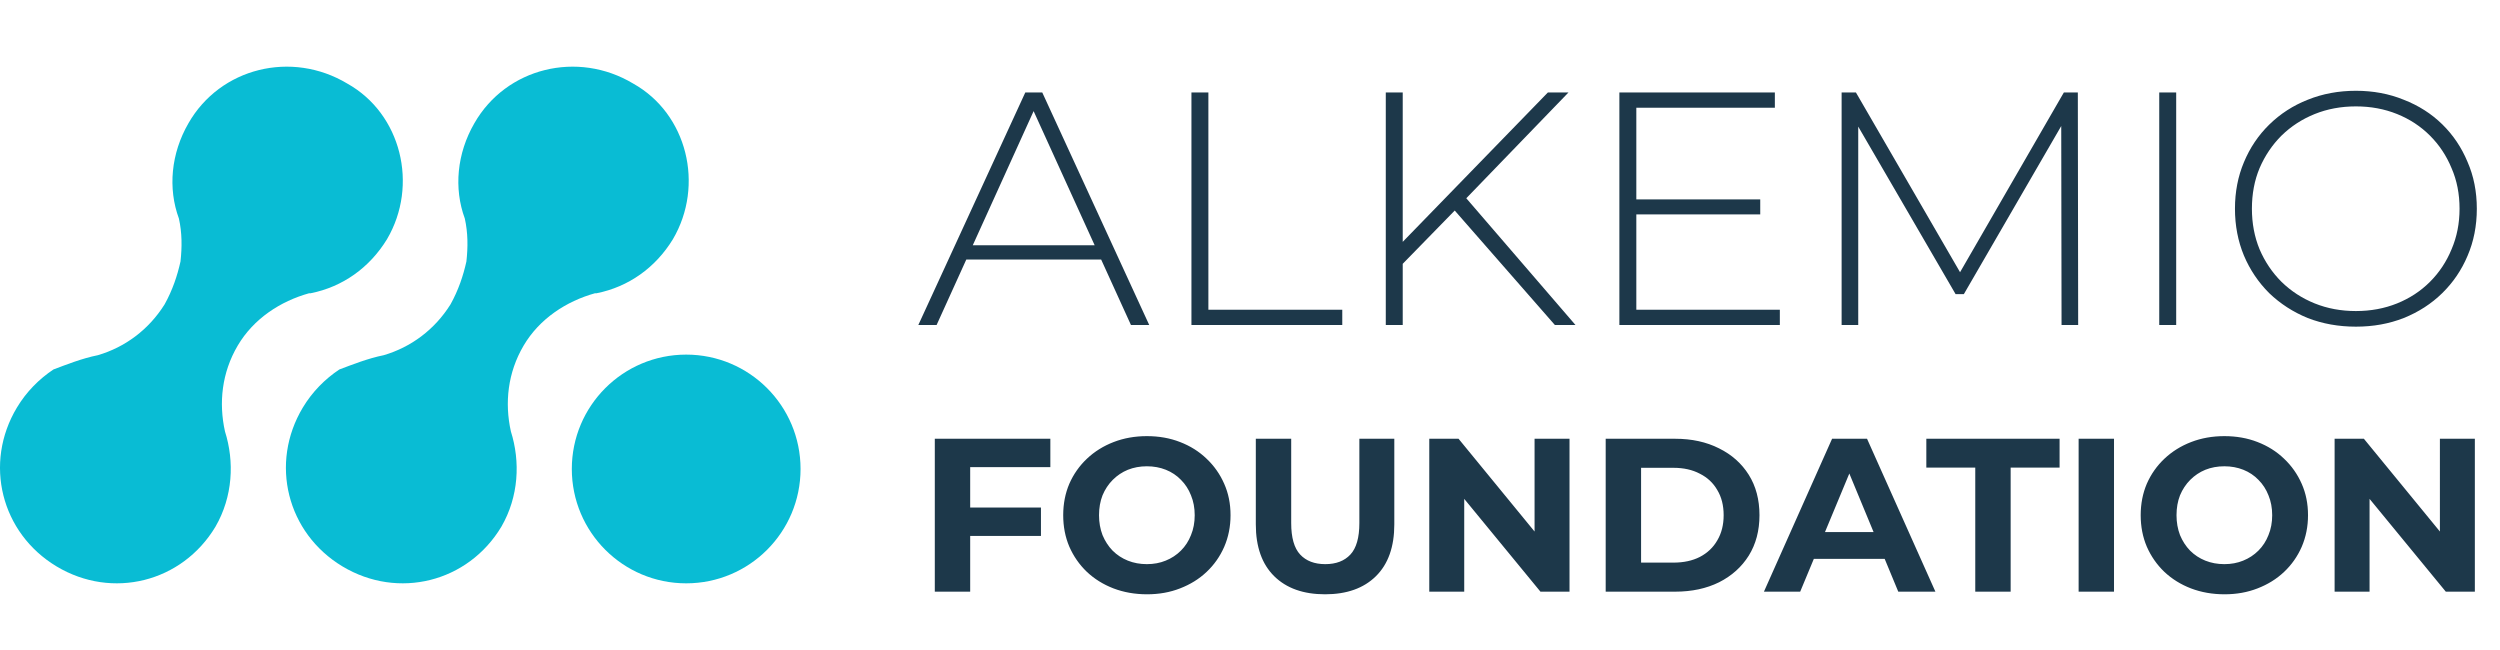
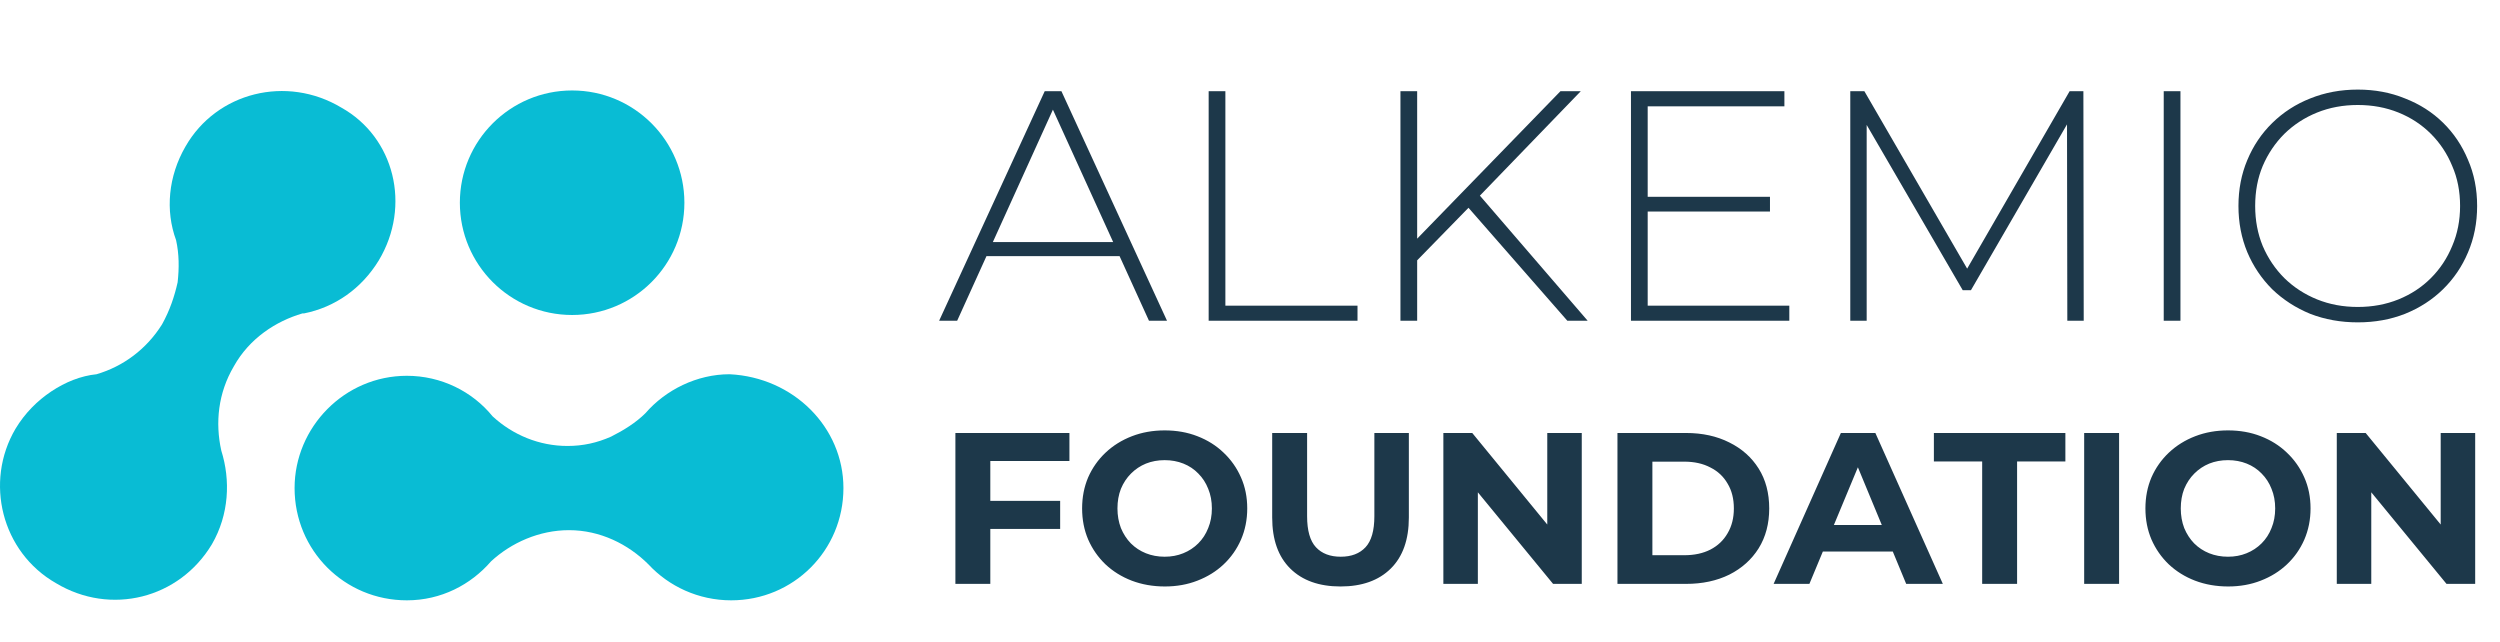
- <svg xmlns="http://www.w3.org/2000/svg" width="300" height="78" viewBox="0 0 300 78" fill="none">
-   <path d="M82.342 42.553C89.922 42.553 96.066 48.697 96.066 56.276C96.066 63.856 89.922 70 82.342 70C74.763 70 68.618 63.856 68.618 56.276C68.618 48.697 74.763 42.553 82.342 42.553Z" fill="#09BCD4" />
-   <path d="M46.439 28.707C44.342 32.138 41.102 34.425 37.29 35.188L37.099 35.188C33.668 36.141 30.428 38.238 28.522 41.478C26.616 44.718 26.235 48.34 26.997 51.771C28.141 55.392 27.95 59.586 25.854 63.207C21.851 69.879 13.464 71.975 6.793 67.972C0.122 63.97 -1.975 55.583 2.028 48.912C3.171 47.006 4.696 45.481 6.412 44.337C7.936 43.765 9.842 43.003 11.749 42.622C14.989 41.669 17.848 39.572 19.754 36.522C20.707 34.807 21.279 33.091 21.66 31.376C21.851 29.66 21.851 27.945 21.47 26.229C20.135 22.608 20.517 18.415 22.613 14.793C26.425 8.122 35.003 6.025 41.674 10.028C48.154 13.649 50.251 22.227 46.439 28.707Z" fill="#09BCD4" />
-   <path d="M80.748 28.707C78.652 32.138 75.411 34.425 71.599 35.188L71.409 35.188C67.978 36.141 64.737 38.237 62.831 41.478C60.925 44.718 60.544 48.34 61.306 51.771C62.45 55.392 62.26 59.585 60.163 63.207C56.16 69.878 47.773 71.975 41.102 67.972C34.431 63.969 32.334 55.583 36.337 48.911C37.481 47.005 39.005 45.48 40.721 44.337C42.246 43.765 44.152 43.003 46.058 42.621C49.298 41.668 52.157 39.572 54.063 36.522C55.016 34.806 55.588 33.091 55.969 31.376C56.16 29.66 56.16 27.945 55.779 26.229C54.445 22.608 54.826 18.414 56.922 14.793C60.735 8.122 69.312 6.025 75.983 10.028C82.464 13.649 84.561 22.226 80.748 28.707Z" fill="#09BCD4" />
-   <path d="M116.108 60.908H124.915V64.316H116.108V60.908ZM116.422 71H112.176V52.651H126.042V56.059H116.422V71ZM137.65 71.315C136.2 71.315 134.854 71.079 133.614 70.607C132.39 70.135 131.324 69.471 130.416 68.615C129.524 67.758 128.825 66.754 128.319 65.6C127.829 64.447 127.585 63.189 127.585 61.825C127.585 60.462 127.829 59.204 128.319 58.051C128.825 56.898 129.533 55.893 130.442 55.036C131.35 54.18 132.416 53.516 133.64 53.044C134.863 52.572 136.191 52.336 137.624 52.336C139.075 52.336 140.403 52.572 141.608 53.044C142.832 53.516 143.889 54.18 144.78 55.036C145.689 55.893 146.397 56.898 146.903 58.051C147.41 59.187 147.664 60.445 147.664 61.825C147.664 63.189 147.41 64.456 146.903 65.626C146.397 66.78 145.689 67.785 144.78 68.641C143.889 69.48 142.832 70.135 141.608 70.607C140.403 71.079 139.083 71.315 137.65 71.315ZM137.624 67.697C138.445 67.697 139.197 67.557 139.878 67.278C140.577 66.998 141.189 66.596 141.713 66.072C142.238 65.548 142.639 64.927 142.919 64.211C143.216 63.494 143.365 62.699 143.365 61.825C143.365 60.952 143.216 60.157 142.919 59.44C142.639 58.724 142.238 58.103 141.713 57.579C141.207 57.055 140.604 56.653 139.905 56.373C139.206 56.094 138.445 55.954 137.624 55.954C136.803 55.954 136.043 56.094 135.344 56.373C134.662 56.653 134.059 57.055 133.535 57.579C133.011 58.103 132.6 58.724 132.303 59.44C132.023 60.157 131.883 60.952 131.883 61.825C131.883 62.682 132.023 63.477 132.303 64.211C132.6 64.927 133.002 65.548 133.509 66.072C134.033 66.596 134.645 66.998 135.344 67.278C136.043 67.557 136.803 67.697 137.624 67.697ZM159.007 71.315C156.403 71.315 154.368 70.589 152.9 69.139C151.432 67.688 150.698 65.618 150.698 62.926V52.651H154.944V62.769C154.944 64.517 155.302 65.775 156.019 66.544C156.735 67.313 157.74 67.697 159.033 67.697C160.327 67.697 161.331 67.313 162.048 66.544C162.764 65.775 163.123 64.517 163.123 62.769V52.651H167.317V62.926C167.317 65.618 166.583 67.688 165.115 69.139C163.647 70.589 161.611 71.315 159.007 71.315ZM171.513 71V52.651H175.026L185.852 65.862H184.148V52.651H188.342V71H184.855L174.003 57.789H175.707V71H171.513ZM192.683 71V52.651H201.019C203.011 52.651 204.767 53.035 206.288 53.804C207.808 54.556 208.996 55.613 209.852 56.976C210.709 58.339 211.137 59.956 211.137 61.825C211.137 63.678 210.709 65.294 209.852 66.675C208.996 68.038 207.808 69.104 206.288 69.873C204.767 70.624 203.011 71 201.019 71H192.683ZM196.93 67.514H200.809C202.032 67.514 203.09 67.287 203.981 66.832C204.89 66.36 205.589 65.696 206.078 64.84C206.585 63.984 206.838 62.979 206.838 61.825C206.838 60.655 206.585 59.65 206.078 58.811C205.589 57.955 204.89 57.299 203.981 56.845C203.09 56.373 202.032 56.137 200.809 56.137H196.93V67.514ZM211.672 71L219.85 52.651H224.044L232.249 71H227.793L221.082 54.8H222.76L216.023 71H211.672ZM215.761 67.068L216.888 63.844H226.325L227.478 67.068H215.761ZM237.032 71V56.111H231.16V52.651H247.15V56.111H241.278V71H237.032ZM249.435 71V52.651H253.681V71H249.435ZM266.948 71.315C265.498 71.315 264.152 71.079 262.912 70.607C261.688 70.135 260.622 69.471 259.714 68.615C258.822 67.758 258.123 66.754 257.617 65.6C257.127 64.447 256.883 63.189 256.883 61.825C256.883 60.462 257.127 59.204 257.617 58.051C258.123 56.898 258.831 55.893 259.74 55.036C260.649 54.18 261.715 53.516 262.938 53.044C264.161 52.572 265.489 52.336 266.922 52.336C268.373 52.336 269.701 52.572 270.907 53.044C272.13 53.516 273.187 54.18 274.078 55.036C274.987 55.893 275.695 56.898 276.202 58.051C276.708 59.187 276.962 60.445 276.962 61.825C276.962 63.189 276.708 64.456 276.202 65.626C275.695 66.78 274.987 67.785 274.078 68.641C273.187 69.48 272.13 70.135 270.907 70.607C269.701 71.079 268.381 71.315 266.948 71.315ZM266.922 67.697C267.744 67.697 268.495 67.557 269.177 67.278C269.876 66.998 270.487 66.596 271.011 66.072C271.536 65.548 271.938 64.927 272.217 64.211C272.514 63.494 272.663 62.699 272.663 61.825C272.663 60.952 272.514 60.157 272.217 59.44C271.938 58.724 271.536 58.103 271.011 57.579C270.505 57.055 269.902 56.653 269.203 56.373C268.504 56.094 267.744 55.954 266.922 55.954C266.101 55.954 265.341 56.094 264.642 56.373C263.96 56.653 263.357 57.055 262.833 57.579C262.309 58.103 261.898 58.724 261.601 59.44C261.321 60.157 261.182 60.952 261.182 61.825C261.182 62.682 261.321 63.477 261.601 64.211C261.898 64.927 262.3 65.548 262.807 66.072C263.331 66.596 263.943 66.998 264.642 67.278C265.341 67.557 266.101 67.697 266.922 67.697ZM280.153 71V52.651H283.666L294.492 65.862H292.788V52.651H296.982V71H293.496L282.643 57.789H284.347V71H280.153Z" fill="#1D384A" />
-   <path d="M110.199 39L123.037 11.093H125.07L137.907 39H135.714L123.595 12.369H124.472L112.392 39H110.199ZM114.904 31.146L115.581 29.432H132.286L132.963 31.146H114.904ZM142.973 39V11.093H145.006V37.166H161.073V39H142.973ZM168.048 31.944L167.968 29.392L185.749 11.093H188.221L175.782 23.97L174.626 25.206L168.048 31.944ZM166.294 39V11.093H168.327V39H166.294ZM186.586 39L174.028 24.648L175.423 23.173L189.058 39H186.586ZM196.119 23.93H211.229V25.724H196.119V23.93ZM196.359 37.166H213.581V39H194.325V11.093H212.983V12.927H196.359V37.166ZM220.994 39V11.093H222.709L235.665 33.459H234.749L247.665 11.093H249.34L249.38 39H247.386L247.347 14.163H247.905L235.665 35.292H234.669L222.39 14.163H222.988V39H220.994ZM259.109 39V11.093H261.143V39H259.109ZM282.708 39.199C280.635 39.199 278.708 38.854 276.927 38.163C275.173 37.445 273.631 36.449 272.302 35.173C271 33.87 269.99 32.369 269.272 30.668C268.555 28.94 268.196 27.066 268.196 25.047C268.196 23.027 268.555 21.166 269.272 19.465C269.99 17.738 271 16.236 272.302 14.96C273.631 13.658 275.173 12.661 276.927 11.97C278.708 11.252 280.635 10.894 282.708 10.894C284.781 10.894 286.694 11.252 288.449 11.97C290.229 12.661 291.771 13.645 293.073 14.92C294.375 16.196 295.385 17.698 296.103 19.425C296.847 21.126 297.219 23 297.219 25.047C297.219 27.093 296.847 28.98 296.103 30.708C295.385 32.409 294.375 33.897 293.073 35.173C291.771 36.449 290.229 37.445 288.449 38.163C286.694 38.854 284.781 39.199 282.708 39.199ZM282.708 37.326C284.488 37.326 286.136 37.02 287.651 36.409C289.166 35.797 290.482 34.934 291.598 33.817C292.714 32.701 293.578 31.399 294.189 29.91C294.827 28.422 295.146 26.801 295.146 25.047C295.146 23.266 294.827 21.645 294.189 20.183C293.578 18.694 292.714 17.392 291.598 16.276C290.482 15.159 289.166 14.296 287.651 13.684C286.136 13.073 284.488 12.767 282.708 12.767C280.927 12.767 279.279 13.073 277.764 13.684C276.249 14.296 274.92 15.159 273.777 16.276C272.661 17.392 271.784 18.694 271.146 20.183C270.535 21.645 270.229 23.266 270.229 25.047C270.229 26.801 270.535 28.422 271.146 29.91C271.784 31.399 272.661 32.701 273.777 33.817C274.92 34.934 276.249 35.797 277.764 36.409C279.279 37.02 280.927 37.326 282.708 37.326Z" fill="#1D384A" />
+ <svg xmlns="http://www.w3.org/2000/svg" width="304" height="78" viewBox="0 0 304 78" fill="none">
+   <path d="M46.059 31.667C43.974 35.08 40.751 37.355 36.959 38.113H36.769C33.546 39.061 30.323 41.147 28.426 44.56C26.53 47.783 26.151 51.386 26.91 54.798C28.047 58.401 27.858 62.572 25.772 66.174C21.79 72.811 13.448 74.896 6.812 70.915C0.176 67.123 -1.91 58.59 1.882 52.144C3.02 50.248 4.536 48.731 6.243 47.593C7.949 46.456 9.845 45.697 11.741 45.508C14.965 44.56 17.809 42.474 19.705 39.441C20.653 37.734 21.221 36.028 21.601 34.321C21.79 32.615 21.79 30.908 21.411 29.202C20.084 25.599 20.463 21.428 22.549 17.826C26.341 11.19 34.873 9.104 41.509 13.086C47.956 16.688 50.041 25.031 46.059 31.667Z" fill="#09BCD4" />
+   <path d="M102.561 59.349C102.561 66.933 96.494 73 88.91 73C84.928 73 81.326 71.293 78.861 68.639C76.396 66.174 72.983 64.468 69.191 64.468C65.589 64.468 62.176 65.985 59.711 68.26C57.246 71.104 53.644 73 49.472 73C41.888 73 35.821 66.933 35.821 59.349C35.821 51.954 41.888 45.697 49.472 45.697C53.644 45.697 57.436 47.593 59.901 50.627C62.365 52.902 65.589 54.229 69.001 54.229C70.898 54.229 72.604 53.85 74.31 53.092C75.827 52.333 77.344 51.385 78.482 50.248C80.947 47.404 84.739 45.508 88.72 45.508C96.494 45.887 102.561 51.954 102.561 59.349Z" fill="#09BCD4" />
+   <path d="M69.57 38.303C77.11 38.303 83.222 32.191 83.222 24.651C83.222 17.112 77.11 11 69.57 11C62.031 11 55.919 17.112 55.919 24.651C55.919 32.191 62.031 38.303 69.57 38.303Z" fill="#09BCD4" />
+   <path d="M120.108 60.908H128.915V64.316H120.108V60.908ZM120.422 71H116.176V52.651H130.042V56.059H120.422V71ZM141.65 71.315C140.2 71.315 138.854 71.079 137.614 70.607C136.39 70.135 135.324 69.471 134.416 68.615C133.524 67.758 132.825 66.754 132.319 65.6C131.829 64.447 131.585 63.189 131.585 61.825C131.585 60.462 131.829 59.204 132.319 58.051C132.825 56.898 133.533 55.893 134.442 55.036C135.35 54.18 136.416 53.516 137.64 53.044C138.863 52.572 140.191 52.336 141.624 52.336C143.075 52.336 144.403 52.572 145.608 53.044C146.832 53.516 147.889 54.18 148.78 55.036C149.689 55.893 150.397 56.898 150.903 58.051C151.41 59.187 151.664 60.445 151.664 61.825C151.664 63.189 151.41 64.456 150.903 65.626C150.397 66.78 149.689 67.785 148.78 68.641C147.889 69.48 146.832 70.135 145.608 70.607C144.403 71.079 143.083 71.315 141.65 71.315ZM141.624 67.697C142.445 67.697 143.197 67.557 143.878 67.278C144.577 66.998 145.189 66.596 145.713 66.072C146.238 65.548 146.639 64.927 146.919 64.211C147.216 63.494 147.365 62.699 147.365 61.825C147.365 60.952 147.216 60.157 146.919 59.44C146.639 58.724 146.238 58.103 145.713 57.579C145.207 57.055 144.604 56.653 143.905 56.373C143.206 56.094 142.445 55.954 141.624 55.954C140.803 55.954 140.043 56.094 139.344 56.373C138.662 56.653 138.059 57.055 137.535 57.579C137.011 58.103 136.6 58.724 136.303 59.44C136.023 60.157 135.883 60.952 135.883 61.825C135.883 62.682 136.023 63.477 136.303 64.211C136.6 64.927 137.002 65.548 137.509 66.072C138.033 66.596 138.645 66.998 139.344 67.278C140.043 67.557 140.803 67.697 141.624 67.697ZM163.007 71.315C160.403 71.315 158.368 70.589 156.9 69.139C155.432 67.688 154.698 65.618 154.698 62.926V52.651H158.944V62.769C158.944 64.517 159.302 65.775 160.019 66.544C160.735 67.313 161.74 67.697 163.033 67.697C164.327 67.697 165.331 67.313 166.048 66.544C166.764 65.775 167.123 64.517 167.123 62.769V52.651H171.317V62.926C171.317 65.618 170.583 67.688 169.115 69.139C167.647 70.589 165.611 71.315 163.007 71.315ZM175.513 71V52.651H179.026L189.852 65.862H188.148V52.651H192.342V71H188.855L178.003 57.789H179.707V71H175.513ZM196.683 71V52.651H205.019C207.011 52.651 208.767 53.035 210.288 53.804C211.808 54.556 212.996 55.613 213.852 56.976C214.709 58.339 215.137 59.956 215.137 61.825C215.137 63.678 214.709 65.294 213.852 66.675C212.996 68.038 211.808 69.104 210.288 69.873C208.767 70.624 207.011 71 205.019 71H196.683ZM200.93 67.514H204.809C206.032 67.514 207.09 67.287 207.981 66.832C208.89 66.36 209.589 65.696 210.078 64.84C210.585 63.984 210.838 62.979 210.838 61.825C210.838 60.655 210.585 59.65 210.078 58.811C209.589 57.955 208.89 57.299 207.981 56.845C207.09 56.373 206.032 56.137 204.809 56.137H200.93V67.514ZM215.672 71L223.85 52.651H228.044L236.249 71H231.793L225.082 54.8H226.76L220.023 71H215.672ZM219.761 67.068L220.888 63.844H230.325L231.478 67.068H219.761ZM241.032 71V56.111H235.16V52.651H251.15V56.111H245.278V71H241.032ZM253.435 71V52.651H257.681V71H253.435ZM270.948 71.315C269.498 71.315 268.152 71.079 266.912 70.607C265.688 70.135 264.622 69.471 263.714 68.615C262.822 67.758 262.123 66.754 261.617 65.6C261.127 64.447 260.883 63.189 260.883 61.825C260.883 60.462 261.127 59.204 261.617 58.051C262.123 56.898 262.831 55.893 263.74 55.036C264.649 54.18 265.715 53.516 266.938 53.044C268.161 52.572 269.489 52.336 270.922 52.336C272.373 52.336 273.701 52.572 274.907 53.044C276.13 53.516 277.187 54.18 278.078 55.036C278.987 55.893 279.695 56.898 280.202 58.051C280.708 59.187 280.962 60.445 280.962 61.825C280.962 63.189 280.708 64.456 280.202 65.626C279.695 66.78 278.987 67.785 278.078 68.641C277.187 69.48 276.13 70.135 274.907 70.607C273.701 71.079 272.381 71.315 270.948 71.315ZM270.922 67.697C271.744 67.697 272.495 67.557 273.177 67.278C273.876 66.998 274.487 66.596 275.011 66.072C275.536 65.548 275.938 64.927 276.217 64.211C276.514 63.494 276.663 62.699 276.663 61.825C276.663 60.952 276.514 60.157 276.217 59.44C275.938 58.724 275.536 58.103 275.011 57.579C274.505 57.055 273.902 56.653 273.203 56.373C272.504 56.094 271.744 55.954 270.922 55.954C270.101 55.954 269.341 56.094 268.642 56.373C267.96 56.653 267.357 57.055 266.833 57.579C266.309 58.103 265.898 58.724 265.601 59.44C265.321 60.157 265.182 60.952 265.182 61.825C265.182 62.682 265.321 63.477 265.601 64.211C265.898 64.927 266.3 65.548 266.807 66.072C267.331 66.596 267.943 66.998 268.642 67.278C269.341 67.557 270.101 67.697 270.922 67.697ZM284.153 71V52.651H287.666L298.492 65.862H296.788V52.651H300.982V71H297.496L286.643 57.789H288.347V71H284.153Z" fill="#1D384A" />
+   <path d="M114.199 39L127.037 11.093H129.07L141.907 39H139.714L127.595 12.369H128.472L116.392 39H114.199ZM118.904 31.146L119.581 29.432H136.286L136.963 31.146H118.904ZM146.973 39V11.093H149.006V37.166H165.073V39H146.973ZM172.048 31.944L171.968 29.392L189.749 11.093H192.221L179.782 23.97L178.626 25.206L172.048 31.944ZM170.294 39V11.093H172.327V39H170.294ZM190.586 39L178.028 24.648L179.423 23.173L193.058 39H190.586ZM200.119 23.93H215.229V25.724H200.119V23.93ZM200.359 37.166H217.581V39H198.325V11.093H216.983V12.927H200.359V37.166ZM224.994 39V11.093H226.709L239.665 33.459H238.749L251.665 11.093H253.34L253.38 39H251.386L251.347 14.163H251.905L239.665 35.292H238.669L226.39 14.163H226.988V39H224.994ZM263.109 39V11.093H265.143V39H263.109ZM286.708 39.199C284.635 39.199 282.708 38.854 280.927 38.163C279.173 37.445 277.631 36.449 276.302 35.173C275 33.87 273.99 32.369 273.272 30.668C272.555 28.94 272.196 27.066 272.196 25.047C272.196 23.027 272.555 21.166 273.272 19.465C273.99 17.738 275 16.236 276.302 14.96C277.631 13.658 279.173 12.661 280.927 11.97C282.708 11.252 284.635 10.894 286.708 10.894C288.781 10.894 290.694 11.252 292.449 11.97C294.229 12.661 295.771 13.645 297.073 14.92C298.375 16.196 299.385 17.698 300.103 19.425C300.847 21.126 301.219 23 301.219 25.047C301.219 27.093 300.847 28.98 300.103 30.708C299.385 32.409 298.375 33.897 297.073 35.173C295.771 36.449 294.229 37.445 292.449 38.163C290.694 38.854 288.781 39.199 286.708 39.199ZM286.708 37.326C288.488 37.326 290.136 37.02 291.651 36.409C293.166 35.797 294.482 34.934 295.598 33.817C296.714 32.701 297.578 31.399 298.189 29.91C298.827 28.422 299.146 26.801 299.146 25.047C299.146 23.266 298.827 21.645 298.189 20.183C297.578 18.694 296.714 17.392 295.598 16.276C294.482 15.159 293.166 14.296 291.651 13.684C290.136 13.073 288.488 12.767 286.708 12.767C284.927 12.767 283.279 13.073 281.764 13.684C280.249 14.296 278.92 15.159 277.777 16.276C276.661 17.392 275.784 18.694 275.146 20.183C274.535 21.645 274.229 23.266 274.229 25.047C274.229 26.801 274.535 28.422 275.146 29.91C275.784 31.399 276.661 32.701 277.777 33.817C278.92 34.934 280.249 35.797 281.764 36.409C283.279 37.02 284.927 37.326 286.708 37.326Z" fill="#1D384A" />
</svg>
